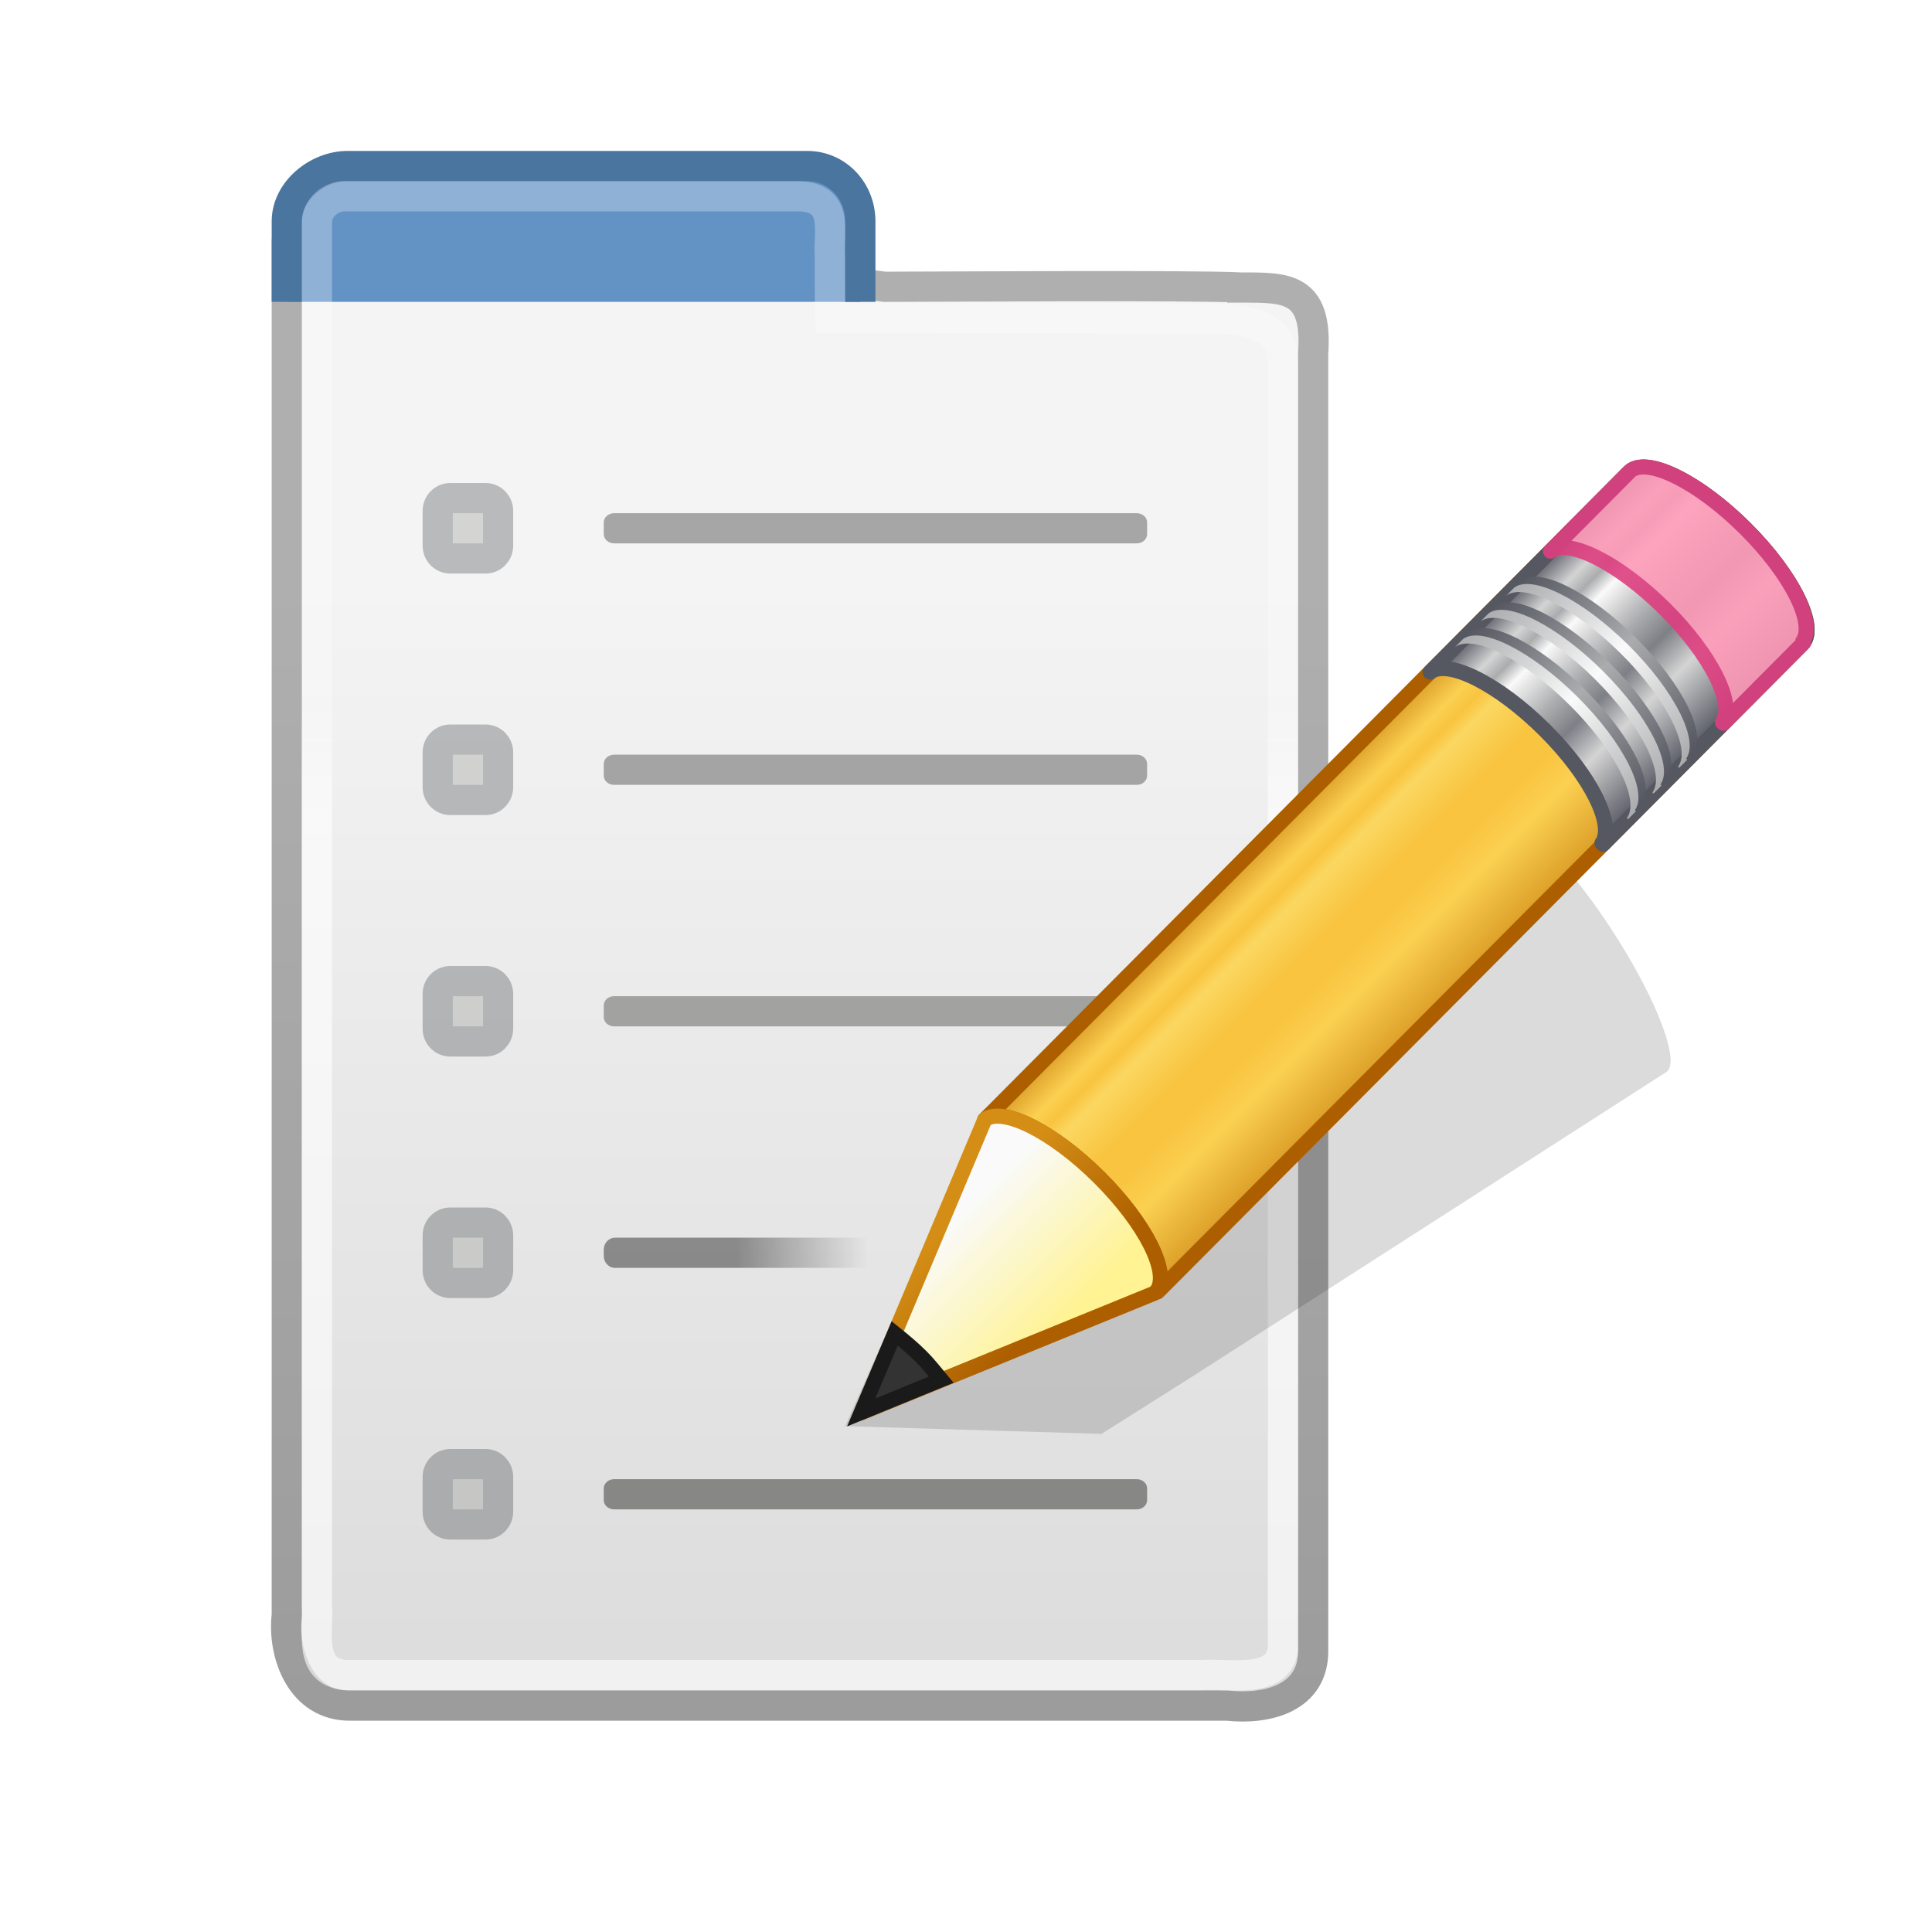
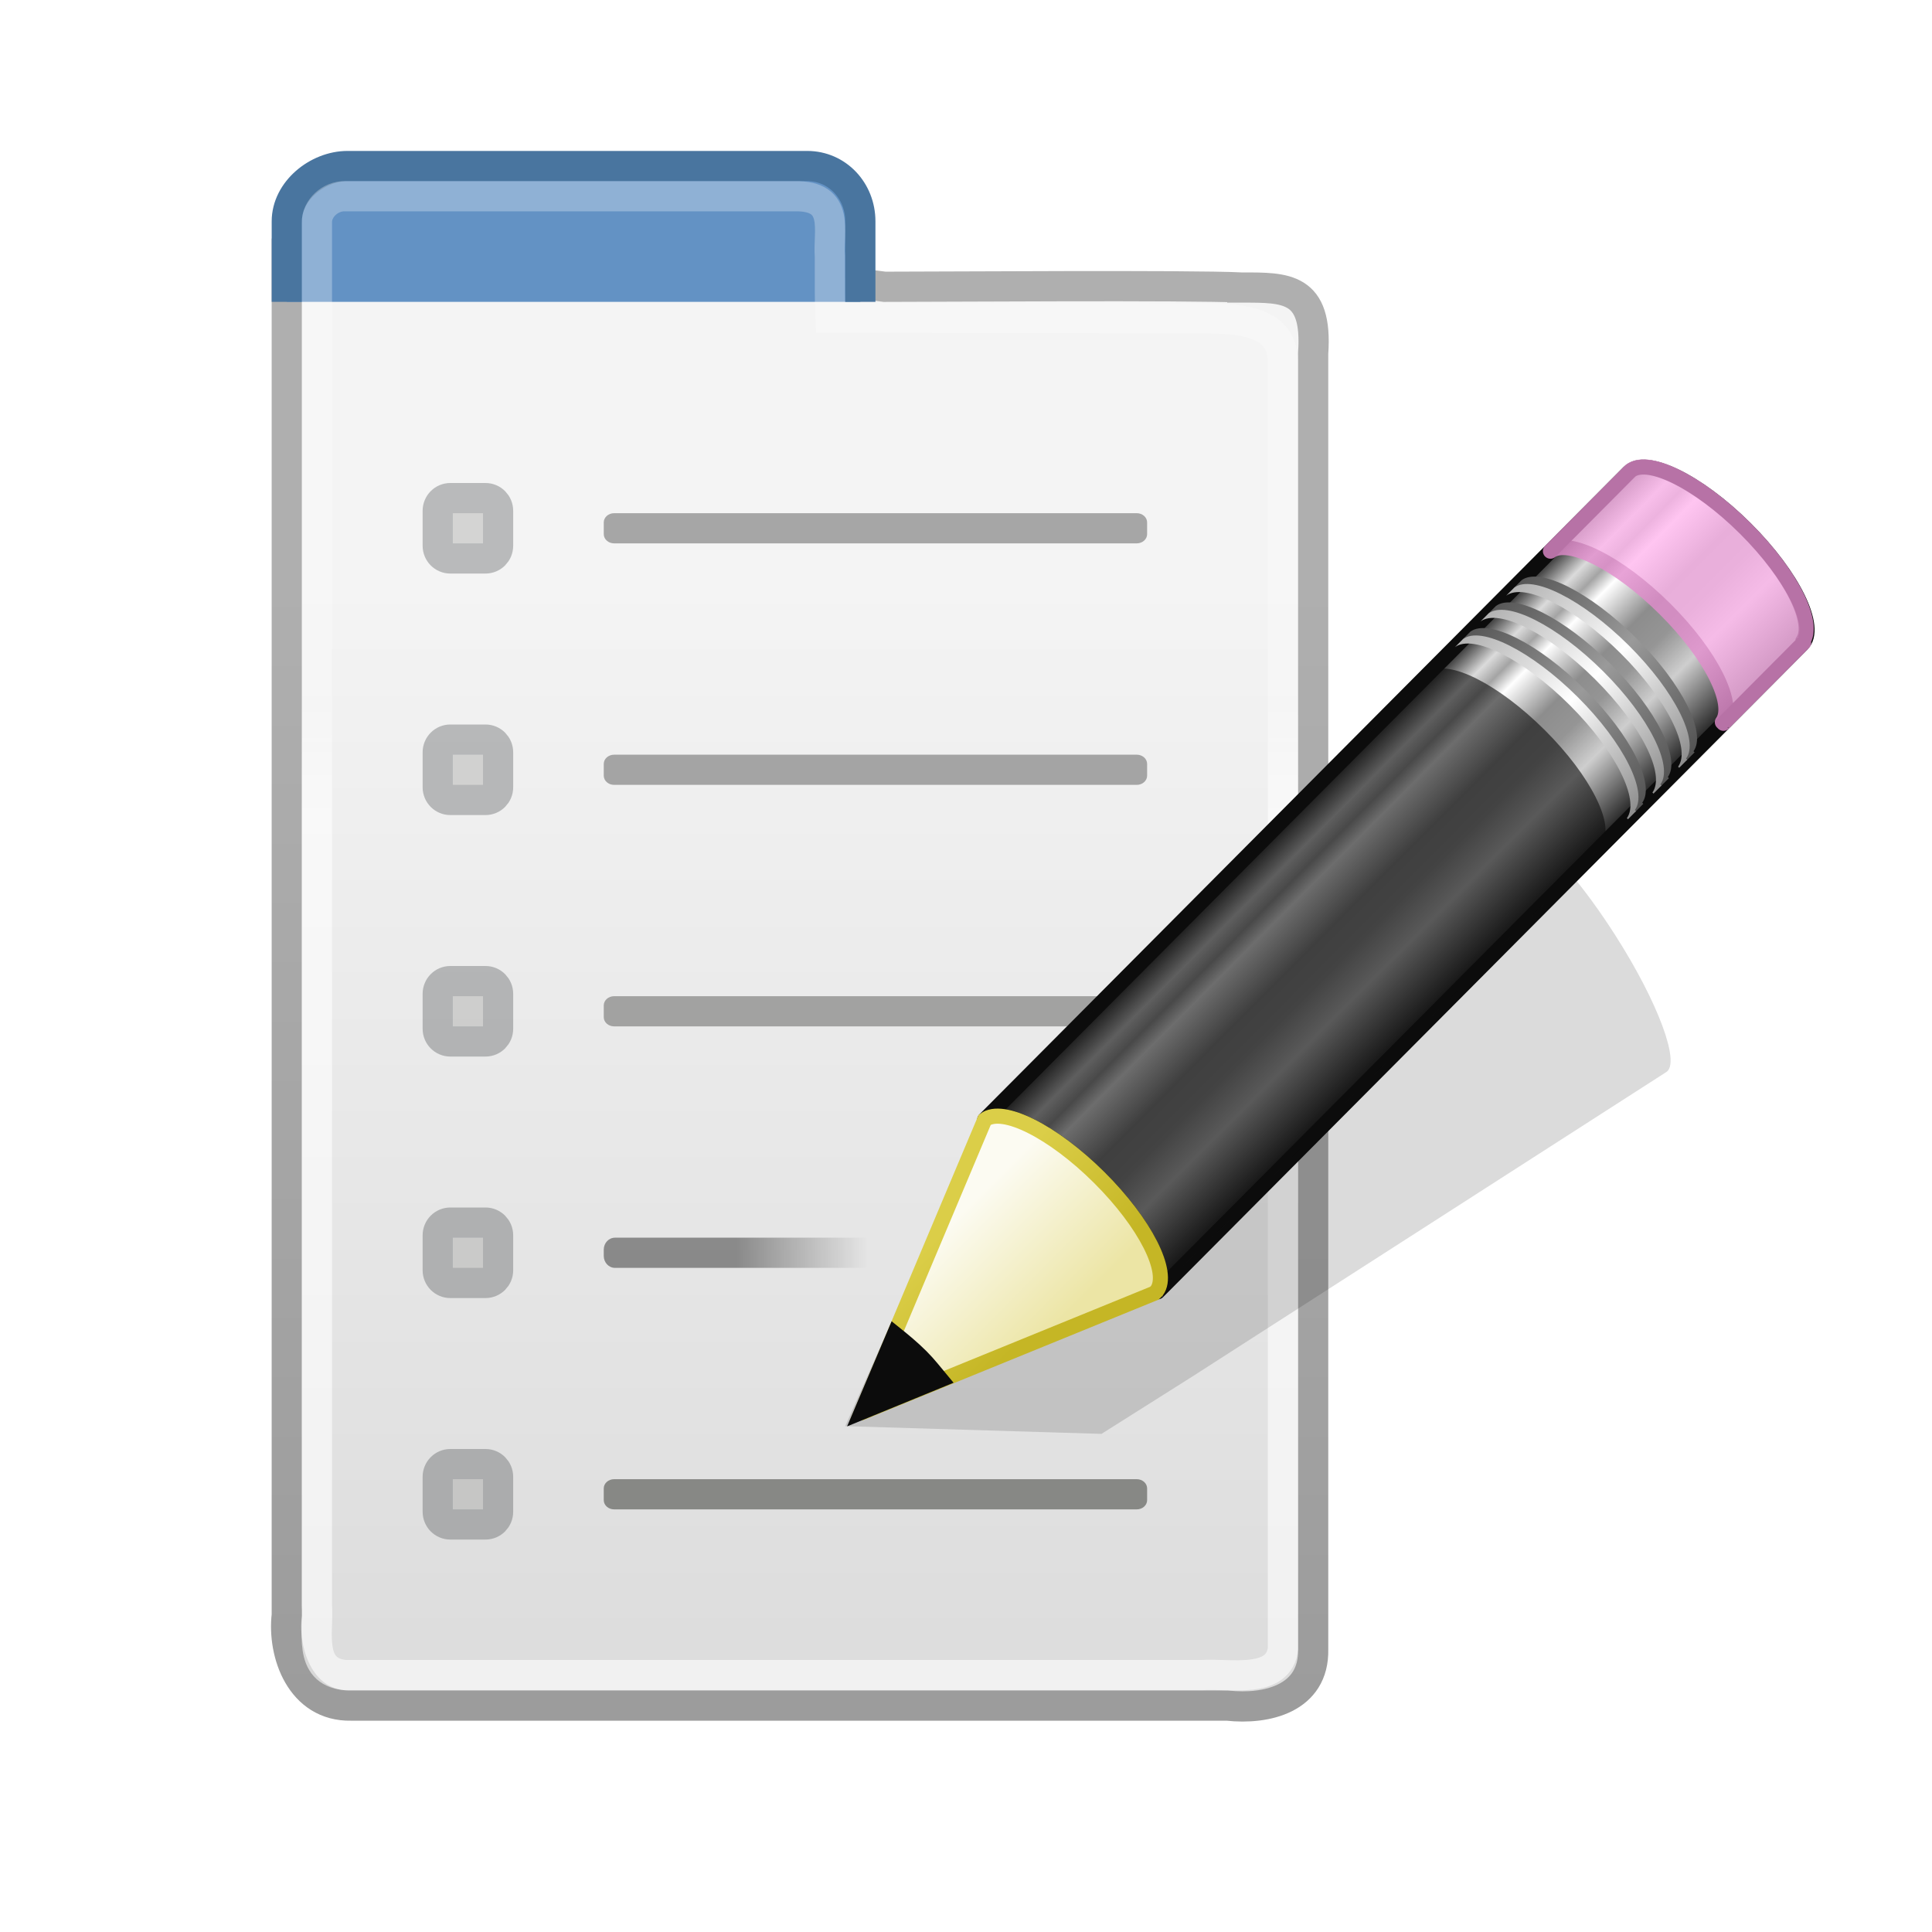
<svg xmlns="http://www.w3.org/2000/svg" xmlns:xlink="http://www.w3.org/1999/xlink" version="1.0" width="64" height="64" id="svg3247">
  <defs id="defs3249">
    <linearGradient xlink:href="#linearGradient3524" id="linearGradient13148" gradientUnits="userSpaceOnUse" gradientTransform="matrix(0.882353,0,0,0.5,7.647097,21.99999)" x1="18.994" y1="38" x2="23.91" y2="38" />
    <linearGradient id="linearGradient3524">
      <stop id="stop3526" offset="0" style="stop-color:#000000;stop-opacity:1;" />
      <stop id="stop3528" offset="1" style="stop-color:#000000;stop-opacity:0;" />
    </linearGradient>
    <linearGradient xlink:href="#linearGradient3690" id="linearGradient13153" gradientUnits="userSpaceOnUse" gradientTransform="matrix(0.9227382,0,0,1.288611,1.744467,5.877816)" x1="9.5" y1="16.264" x2="9.5" y2="13.409" />
    <linearGradient id="linearGradient3690">
      <stop id="stop3692" offset="0" style="stop-color:white;stop-opacity:1;" />
      <stop id="stop3694" offset="1" style="stop-color:white;stop-opacity:0.469" />
    </linearGradient>
    <linearGradient id="linearGradient3600-5">
      <stop style="stop-color:#f4f4f4;stop-opacity:1" offset="0" id="stop3602" />
      <stop style="stop-color:#dbdbdb;stop-opacity:1" offset="1" id="stop3604-5" />
    </linearGradient>
    <linearGradient id="linearGradient3104-9">
      <stop id="stop3106-3" offset="0" style="stop-color:#9c9c9c;stop-opacity:1;" />
      <stop id="stop3108-4" offset="1" style="stop-color:#afafaf;stop-opacity:1;" />
    </linearGradient>
    <linearGradient y2="40.24" x2="27.066" y1="11.287" x1="27.066" gradientTransform="matrix(0.9343959,0,0,1.320362,1.809399,4.315157)" gradientUnits="userSpaceOnUse" id="linearGradient3106" xlink:href="#linearGradient3600-5" />
    <linearGradient gradientTransform="matrix(1.933341,0,0,1.87359,-515.7338,-495.6828)" y2="274.769" x2="277.054" y1="294.668" x1="277.054" gradientUnits="userSpaceOnUse" id="linearGradient3108-1" xlink:href="#linearGradient3104-9" />
-     <linearGradient spreadMethod="pad" gradientTransform="matrix(0.8753907,-0.8796818,0.9793254,0.9744528,-3.016955,27.15232)" gradientUnits="userSpaceOnUse" xlink:href="#linearGradient1039" id="linearGradient3176-3" y2="31.211" x2="23.576" y1="25.357" x1="23.576" />
-     <linearGradient id="linearGradient1039">
-       <stop id="stop1023" style="stop-color:#ad5f00;stop-opacity:1" offset="0" />
-       <stop id="stop1025" style="stop-color:#ffe16b;stop-opacity:1" offset="0.135" />
-       <stop id="stop1027" style="stop-color:#f9c440;stop-opacity:1" offset="0.202" />
-       <stop id="stop1029" style="stop-color:#fff394;stop-opacity:1" offset="0.27" />
-       <stop id="stop1031" style="stop-color:#f9c440;stop-opacity:1" offset="0.447" />
-       <stop id="stop1033" style="stop-color:#f9c440;stop-opacity:1" offset="0.571" />
-       <stop id="stop1035" style="stop-color:#ffe16b;stop-opacity:1" offset="0.72" />
-       <stop id="stop1037" style="stop-color:#ad5f00;stop-opacity:1" offset="1" />
+     <linearGradient xlink:href="#linearGradient3155-40-9" id="linearGradient3176" gradientUnits="userSpaceOnUse" gradientTransform="matrix(0.8753907,-0.8796818,0.9793254,0.9744528,-3.016955,27.15232)" spreadMethod="pad" x1="23.576" y1="25.357" x2="23.576" y2="31.211" />
+     <linearGradient id="linearGradient3155-40-9">
+       <stop id="stop2541-1" style="stop-color:#181818;stop-opacity:1" offset="0" />
+       <stop id="stop2543-6" style="stop-color:#dbdbdb;stop-opacity:1" offset="0.135" />
+       <stop id="stop2545-5" style="stop-color:#a4a4a4;stop-opacity:1" offset="0.202" />
+       <stop id="stop2547-1" style="stop-color:#ffffff;stop-opacity:1" offset="0.27" />
+       <stop id="stop2549-3" style="stop-color:#8d8d8d;stop-opacity:1" offset="0.447" />
+       <stop id="stop2551-6" style="stop-color:#959595;stop-opacity:1" offset="0.571" />
+       <stop id="stop2553-7" style="stop-color:#cecece;stop-opacity:1" offset="0.72" />
+       <stop id="stop2555-8" style="stop-color:#181818;stop-opacity:1" offset="1" />
    </linearGradient>
-     <linearGradient spreadMethod="pad" y2="31.211" x2="23.576" y1="25.357" x1="23.576" gradientTransform="matrix(0.8753907,-0.8796818,0.9793254,0.9744528,-3.016955,27.15232)" gradientUnits="userSpaceOnUse" id="linearGradient1018" xlink:href="#linearGradient3155-40-3" />
-     <linearGradient id="linearGradient3155-40-3">
-       <stop offset="0" style="stop-color:#555761;stop-opacity:1" id="stop2541-6" />
-       <stop offset="0.135" style="stop-color:#d4d4d4;stop-opacity:1" id="stop2543-7" />
-       <stop offset="0.202" style="stop-color:#abacae;stop-opacity:1" id="stop2545-5-6" />
-       <stop offset="0.27" style="stop-color:#fafafa;stop-opacity:1" id="stop2547-3" />
-       <stop offset="0.447" style="stop-color:#abacae;stop-opacity:1" id="stop2549-5" />
-       <stop offset="0.571" style="stop-color:#7e8087;stop-opacity:1" id="stop2551-6-7" />
-       <stop offset="0.72" style="stop-color:#d4d4d4;stop-opacity:1" id="stop2553-2" />
-       <stop offset="1" style="stop-color:#555761;stop-opacity:1" id="stop2555-9" />
+     <linearGradient xlink:href="#linearGradient3240-279-0" id="linearGradient3171" gradientUnits="userSpaceOnUse" gradientTransform="matrix(0.8506444,-0.8548144,1.146122,1.14042,-6.224902,22.65105)" x1="30.038" y1="24.99" x2="30.038" y2="30" />
+     <linearGradient id="linearGradient3240-279-0">
+       <stop id="stop2559-4" style="stop-color:#565656;stop-opacity:1" offset="0" />
+       <stop id="stop2561-7" style="stop-color:#9a9a9a;stop-opacity:1" offset="0.5" />
+       <stop id="stop2563-2" style="stop-color:#545454;stop-opacity:1" offset="1" />
    </linearGradient>
-     <linearGradient gradientTransform="matrix(0.8506444,-0.8548144,1.146122,1.14042,-6.224902,22.65105)" gradientUnits="userSpaceOnUse" xlink:href="#linearGradient3240-279-1" id="linearGradient3171-5" y2="30" x2="30.038" y1="24.99" x1="30.038" />
-     <linearGradient id="linearGradient3240-279-1">
-       <stop offset="0" style="stop-color:#555761;stop-opacity:1" id="stop2559-2" />
-       <stop offset="0.5" style="stop-color:#abacae;stop-opacity:1" id="stop2561-7-3" />
-       <stop offset="1" style="stop-color:#555761;stop-opacity:1" id="stop2563-0" />
+     <linearGradient xlink:href="#linearGradient3223-789-1" id="linearGradient3168" gradientUnits="userSpaceOnUse" gradientTransform="matrix(0.8506444,-0.8548144,1.146122,1.14042,-6.468515,22.89586)" x1="30.038" y1="24.99" x2="30.038" y2="30" />
+     <linearGradient id="linearGradient3223-789-1">
+       <stop id="stop2567-9" style="stop-color:#b1b1b1;stop-opacity:1" offset="0" />
+       <stop id="stop2569-3" style="stop-color:#ffffff;stop-opacity:1" offset="0.5" />
+       <stop id="stop2571-1" style="stop-color:#8f8f8f;stop-opacity:1" offset="1" />
    </linearGradient>
-     <linearGradient gradientTransform="matrix(0.8506444,-0.8548144,1.146122,1.14042,-6.468515,22.89586)" gradientUnits="userSpaceOnUse" xlink:href="#linearGradient3223-789-9" id="linearGradient3168-5" y2="30" x2="30.038" y1="24.99" x1="30.038" />
-     <linearGradient id="linearGradient3223-789-9">
-       <stop offset="0" style="stop-color:#abacae;stop-opacity:1" id="stop2567-3" />
-       <stop offset="0.5" style="stop-color:#fafafa;stop-opacity:1" id="stop2569-6" />
-       <stop offset="1" style="stop-color:#abacae;stop-opacity:1" id="stop2571-0" />
+     <linearGradient xlink:href="#linearGradient3240-686-1" id="linearGradient3165" gradientUnits="userSpaceOnUse" gradientTransform="matrix(0.8506444,-0.8548144,1.146122,1.14042,-5.37835,21.80035)" x1="30.038" y1="24.99" x2="30.038" y2="30" />
+     <linearGradient id="linearGradient3240-686-1">
+       <stop id="stop2575-6" style="stop-color:#565656;stop-opacity:1" offset="0" />
+       <stop id="stop2577-2" style="stop-color:#9a9a9a;stop-opacity:1" offset="0.5" />
+       <stop id="stop2579-0" style="stop-color:#545454;stop-opacity:1" offset="1" />
    </linearGradient>
-     <linearGradient gradientTransform="matrix(0.8506444,-0.8548144,1.146122,1.14042,-5.37835,21.80035)" gradientUnits="userSpaceOnUse" xlink:href="#linearGradient3240-279-1" id="linearGradient3165-6" y2="30" x2="30.038" y1="24.99" x1="30.038" />
-     <linearGradient gradientTransform="matrix(0.8506444,-0.8548144,1.146122,1.14042,-5.621964,22.04516)" gradientUnits="userSpaceOnUse" xlink:href="#linearGradient3223-789-9" id="linearGradient3162-2" y2="30" x2="30.038" y1="24.99" x1="30.038" />
-     <linearGradient gradientTransform="matrix(0.8506444,-0.8548144,1.146122,1.14042,-4.527705,20.94553)" gradientUnits="userSpaceOnUse" xlink:href="#linearGradient3240-279-1" id="linearGradient3159-9" y2="30" x2="30.038" y1="24.99" x1="30.038" />
-     <linearGradient gradientTransform="matrix(0.8506444,-0.8548144,1.146122,1.14042,-4.771318,21.19034)" gradientUnits="userSpaceOnUse" xlink:href="#linearGradient3223-789-9" id="linearGradient3156-1" y2="30" x2="30.038" y1="24.99" x1="30.038" />
-     <linearGradient gradientTransform="matrix(0.8506444,-0.8548144,1.146122,1.14042,-6.54799,22.97572)" gradientUnits="userSpaceOnUse" xlink:href="#linearGradient3290-678-8" id="linearGradient3151-2" y2="26.03" x2="9" y1="29.057" x1="9" />
-     <linearGradient id="linearGradient3290-678-8">
-       <stop offset="0" style="stop-color:#fff394;stop-opacity:1" id="stop2607-9" />
-       <stop offset="1" style="stop-color:#fafafa;stop-opacity:1" id="stop2609-7" />
+     <linearGradient xlink:href="#linearGradient3223-768-2" id="linearGradient3162" gradientUnits="userSpaceOnUse" gradientTransform="matrix(0.8506444,-0.8548144,1.146122,1.14042,-5.621964,22.04516)" x1="30.038" y1="24.99" x2="30.038" y2="30" />
+     <linearGradient id="linearGradient3223-768-2">
+       <stop id="stop2583-2" style="stop-color:#b1b1b1;stop-opacity:1" offset="0" />
+       <stop id="stop2585-0" style="stop-color:#ffffff;stop-opacity:1" offset="0.5" />
+       <stop id="stop2587-8" style="stop-color:#8f8f8f;stop-opacity:1" offset="1" />
    </linearGradient>
-     <linearGradient gradientTransform="matrix(0.7471228,0.03224699,0.03220731,0.7462013,24.39462,18.14057)" gradientUnits="userSpaceOnUse" xlink:href="#linearGradient3191-577-3" id="linearGradient3153-7" y2="41.392" x2="9.522" y1="37.372" x1="5.518" />
-     <linearGradient id="linearGradient3191-577-3">
-       <stop offset="0" style="stop-color:#d48e15;stop-opacity:1" id="stop2613-6" />
-       <stop offset="1" style="stop-color:#ad5f00;stop-opacity:1" id="stop2615-1" />
+     <linearGradient xlink:href="#linearGradient3240-907-2" id="linearGradient3159" gradientUnits="userSpaceOnUse" gradientTransform="matrix(0.8506444,-0.8548144,1.146122,1.14042,-4.527705,20.94553)" x1="30.038" y1="24.99" x2="30.038" y2="30" />
+     <linearGradient id="linearGradient3240-907-2">
+       <stop id="stop2591-9" style="stop-color:#565656;stop-opacity:1" offset="0" />
+       <stop id="stop2593-4" style="stop-color:#9a9a9a;stop-opacity:1" offset="0.5" />
+       <stop id="stop2595-7" style="stop-color:#545454;stop-opacity:1" offset="1" />
+     </linearGradient>
+     <linearGradient xlink:href="#linearGradient3223-699-0" id="linearGradient3156" gradientUnits="userSpaceOnUse" gradientTransform="matrix(0.8506444,-0.8548144,1.146122,1.14042,-4.771318,21.19034)" x1="30.038" y1="24.99" x2="30.038" y2="30" />
+     <linearGradient id="linearGradient3223-699-0">
+       <stop id="stop2599-7" style="stop-color:#b1b1b1;stop-opacity:1" offset="0" />
+       <stop id="stop2601-8" style="stop-color:#ffffff;stop-opacity:1" offset="0.5" />
+       <stop id="stop2603-3" style="stop-color:#8f8f8f;stop-opacity:1" offset="1" />
+     </linearGradient>
+     <linearGradient xlink:href="#linearGradient3290-678-4" id="linearGradient3151" gradientUnits="userSpaceOnUse" gradientTransform="matrix(0.8506444,-0.8548144,1.146122,1.14042,-6.54799,22.97572)" x1="9" y1="29.057" x2="9" y2="26.03" />
+     <linearGradient id="linearGradient3290-678-4">
+       <stop id="stop2607-3" style="stop-color:#ece5a5;stop-opacity:1" offset="0" />
+       <stop id="stop2609-5" style="stop-color:#fcfbf2;stop-opacity:1" offset="1" />
+     </linearGradient>
+     <linearGradient xlink:href="#linearGradient3191-577-7" id="linearGradient3153" gradientUnits="userSpaceOnUse" gradientTransform="matrix(0.7471228,0.03224699,0.03220731,0.7462013,24.39462,18.14057)" x1="5.518" y1="37.372" x2="9.522" y2="41.392" />
+     <linearGradient id="linearGradient3191-577-7">
+       <stop id="stop2613-9" style="stop-color:#dbce48;stop-opacity:1" offset="0" />
+       <stop id="stop2615-4" style="stop-color:#c5b625;stop-opacity:1" offset="1" />
    </linearGradient>
  </defs>
  <path style="fill:url(#linearGradient3106);fill-opacity:1;stroke:url(#linearGradient3108-1);stroke-width:1.001;stroke-miterlimit:4;stroke-opacity:1;stroke-dasharray:none" d="m 41.154,9.525 c 1.437,0 2.503,-0.026 2.346,2.182 0,5.913 0,31.546 0,42.934 0.035,1.623 -1.533,2.004 -2.844,1.859 -8.635,0 -20.389,0 -29.024,0 C 9.963,56.534 9.351,54.778 9.5,53.503 c 0,-11.825 0,-33.651 0,-45.476 0.629,-1.292 11.597,0.432 19.804,1.473 1.949,0 9.97,-0.061 11.85,0.024 z" id="rect1915" />
  <path style="fill:#6392c4;fill-opacity:1;stroke:#49759f;stroke-width:1;stroke-miterlimit:4;stroke-opacity:1;stroke-dasharray:none" d="m 9.5,10 0,-2.667 c 0,-1.015 1.02,-1.833 2.012,-1.833 l 15.228,0 C 27.733,5.5 28.5,6.318 28.5,7.333 L 28.5,10" id="path1917" />
  <path style="opacity:0.6;fill:none;stroke:url(#linearGradient13153);stroke-width:1;stroke-miterlimit:4;stroke-opacity:1;stroke-dasharray:none" d="m 11.435,6.5 c 8.919,0 5.974,0 14.892,0 1.529,-0.024 1.096,1.169 1.163,1.996 0,0.691 -0.004,1.649 0.019,2.025 2.108,0 10.904,0.024 12.518,0.024 1.614,0 2.472,0.367 2.472,1.468 0,5.697 0,31.983 0,42.598 -0.127,1.198 -1.802,0.813 -2.674,0.878 -8.416,0 -19.974,0 -28.39,0 -1.262,-0.12 -0.868,-1.481 -0.936,-2.308 0,-11.395 0,-34.409 0,-45.804 -0.012,-0.47 0.44,-0.89 0.936,-0.877 z" id="rect1919" />
  <rect style="fill:#a2a2a1;fill-opacity:1;stroke:none" id="rect2574" width="18" height="1" x="20" y="33" rx="0.343" ry="0.306" />
  <rect style="opacity:0.4;fill:url(#linearGradient13148);fill-opacity:1;stroke:none" id="rect3634" width="15" height="1" x="20" y="41" rx="0.371" ry="0.397" />
  <rect style="fill:#878885;fill-opacity:1;stroke:none" id="rect2582" width="18" height="1" x="20" y="49" rx="0.343" ry="0.306" />
  <rect style="opacity:0.4;fill:#333333;fill-opacity:1;stroke:none" id="rect16160" width="18" height="1" x="20" y="25" rx="0.343" ry="0.306" />
  <rect style="opacity:0.3;fill:#888a85;fill-opacity:1;stroke:#2e3436;stroke-width:1;stroke-linecap:round;stroke-linejoin:miter;stroke-miterlimit:4;stroke-opacity:1;stroke-dasharray:none;stroke-dashoffset:0" id="rect16162" width="2" height="2" x="14.5" y="24.5" rx="0.417" ry="0.421" />
  <rect ry="0.421" rx="0.417" y="32.5" x="14.5" height="2" width="2" id="rect4018" style="opacity:0.3;fill:#888a85;fill-opacity:1;stroke:#2e3436;stroke-width:1;stroke-linecap:round;stroke-linejoin:miter;stroke-miterlimit:4;stroke-opacity:1;stroke-dasharray:none;stroke-dashoffset:0" />
  <rect style="opacity:0.3;fill:#888a85;fill-opacity:1;stroke:#2e3436;stroke-width:1;stroke-linecap:round;stroke-linejoin:miter;stroke-miterlimit:4;stroke-opacity:1;stroke-dasharray:none;stroke-dashoffset:0" id="rect4020" width="2" height="2" x="14.5" y="40.5" rx="0.417" ry="0.421" />
  <rect ry="0.421" rx="0.417" y="48.5" x="14.5" height="2" width="2" id="rect4022" style="opacity:0.3;fill:#888a85;fill-opacity:1;stroke:#2e3436;stroke-width:1;stroke-linecap:round;stroke-linejoin:miter;stroke-miterlimit:4;stroke-opacity:1;stroke-dasharray:none;stroke-dashoffset:0" />
+   <g transform="translate(1.042522,-4.947762)" id="g3103">
+     <path d="m 49.624,32.594 c -0.231,-0.136 -0.41,-0.101 -0.528,-0.025 l -15.728,10.015 -2.895,1.848 -0.089,0.037 -3.427,7.722 8.493,0.256 0.07,-0.047 2.913,-1.839 15.724,-10.101 c 0.472,-0.303 -0.275,-2.308 -1.676,-4.507 -1.051,-1.649 -2.166,-2.952 -2.859,-3.36 l 0,0 z" id="path2422" style="opacity:0.15;fill:#0c0c0c;fill-opacity:1;fill-rule:evenodd;stroke:none" />
+     <path d="m 31.578,42.039 c 0.595,-0.446 2.263,0.391 3.796,1.916 1.529,1.522 2.335,3.15 1.899,3.75 -0.002,0.002 0.038,0.033 0.036,0.036 L 58.654,26.29 c 0.542,-0.545 -0.3,-2.266 -1.882,-3.839 -1.582,-1.574 -3.307,-2.407 -3.849,-1.863 L 31.578,42.039 z" id="rect2383" style="fill:url(#linearGradient3176);fill-opacity:1;stroke:#0c0c0c;stroke-width:0.5;stroke-linecap:butt;stroke-linejoin:round;stroke-miterlimit:4;stroke-opacity:1;stroke-dasharray:none;stroke-dashoffset:0" />
+     <path d="m 50.318,23.206 c 0.595,-0.446 2.263,0.391 3.796,1.916 1.529,1.522 2.335,3.15 1.899,3.75 -0.002,0.002 0.038,0.033 0.036,0.036 l 2.605,-2.618 0.053,-0.053 c 0.002,-0.002 -0.037,-0.033 -0.036,-0.036 0.436,-0.6 -0.37,-2.229 -1.899,-3.75 -1.533,-1.525 -3.201,-2.362 -3.796,-1.916 l -0.053,0.053 -2.605,2.618 4e-6,0 z" id="rect3175" style="opacity:0.8;fill:#ffb6ed;fill-opacity:1;stroke:#e28ccd;stroke-width:0.5;stroke-linecap:butt;stroke-linejoin:round;stroke-miterlimit:4;stroke-opacity:1;stroke-dasharray:none;stroke-dashoffset:0" />
+     <path d="m 31.578,42.039 c 0.595,-0.446 2.263,0.391 3.796,1.916 1.529,1.522 2.335,3.15 1.899,3.75 -0.002,0.002 0.038,0.033 0.036,0.036 l 14.7,-14.772 0.053,-0.053 c 0.002,-0.002 -0.037,-0.033 -0.036,-0.036 0.436,-0.6 -0.37,-2.229 -1.899,-3.75 -1.533,-1.525 -3.201,-2.362 -3.796,-1.916 l -0.053,0.053 -14.7,14.772 -7e-6,0 z" id="path3208" style="opacity:0.6;fill:#0c0c0c;fill-opacity:1;stroke:none" />
+     <path d="m 47.398,26.14 c 0.595,-0.446 2.263,0.391 3.796,1.916 1.529,1.522 2.335,3.15 1.899,3.75 -0.002,0.002 0.038,0.033 0.036,0.036 L 53.395,31.575 c 0.002,-0.002 -0.037,-0.033 -0.036,-0.036 0.436,-0.6 -0.37,-2.229 -1.899,-3.75 -1.533,-1.525 -3.201,-2.362 -3.796,-1.916 l -0.266,0.267 0,2e-6 z" id="path3233" style="fill:url(#linearGradient3171);fill-opacity:1;stroke:none" />
+     <path d="m 47.155,26.385 c 0.595,-0.446 2.263,0.391 3.796,1.916 1.529,1.522 2.335,3.15 1.899,3.75 -0.002,0.002 0.038,0.033 0.036,0.036 l 0.266,-0.267 c 0.002,-0.002 -0.037,-0.033 -0.036,-0.036 0.436,-0.6 -0.37,-2.229 -1.899,-3.75 C 49.683,26.509 48.015,25.672 47.421,26.118 l -0.266,0.267 0,1e-6 z" id="path3216" style="fill:url(#linearGradient3168);fill-opacity:1;stroke:none" />
+     <path d="m 48.245,25.29 c 0.595,-0.446 2.263,0.391 3.796,1.916 1.529,1.522 2.335,3.15 1.899,3.75 -0.002,0.002 0.038,0.033 0.036,0.036 l 0.266,-0.267 c 0.002,-0.002 -0.037,-0.033 -0.036,-0.036 C 54.642,30.089 53.836,28.46 52.307,26.939 50.774,25.413 49.105,24.576 48.511,25.023 l -0.266,0.267 0,0 z" id="path3248" style="fill:url(#linearGradient3165);fill-opacity:1;stroke:none" />
+     <path d="m 48.001,25.535 c 0.595,-0.446 2.263,0.391 3.796,1.916 1.529,1.522 2.335,3.15 1.899,3.75 -0.002,0.002 0.038,0.033 0.036,0.036 l 0.266,-0.267 c 0.002,-0.002 -0.037,-0.033 -0.036,-0.036 0.436,-0.6 -0.37,-2.229 -1.899,-3.75 -1.533,-1.525 -3.201,-2.362 -3.796,-1.916 l -0.266,0.267 z" id="path3250" style="fill:url(#linearGradient3162);fill-opacity:1;stroke:none" />
+     <path d="m 49.096,24.435 c 0.595,-0.446 2.263,0.391 3.796,1.916 1.529,1.522 2.335,3.15 1.899,3.75 -0.002,0.002 0.037,0.033 0.036,0.036 l 0.266,-0.267 c 0.002,-0.002 -0.037,-0.033 -0.036,-0.036 0.436,-0.6 -0.37,-2.229 -1.899,-3.75 -1.533,-1.525 -3.201,-2.362 -3.796,-1.916 l -0.266,0.267 10e-7,0 z" id="path3256" style="fill:url(#linearGradient3159);fill-opacity:1;stroke:none" />
+     <path d="m 48.852,24.68 c 0.595,-0.446 2.263,0.391 3.796,1.916 1.529,1.522 2.335,3.15 1.899,3.75 -0.002,0.002 0.038,0.033 0.036,0.036 l 0.266,-0.267 c 0.002,-0.002 -0.037,-0.033 -0.036,-0.036 0.436,-0.6 -0.37,-2.229 -1.899,-3.75 -1.533,-1.525 -3.201,-2.362 -3.796,-1.916 l -0.266,0.267 0,0 z" id="path3258" style="fill:url(#linearGradient3156);fill-opacity:1;stroke:none" />
+     <path d="m 27.487,51.748 9.711,-3.961 0.083,-0.083 c 0.436,-0.6 -0.38,-2.229 -1.91,-3.751 -1.533,-1.525 -3.199,-2.358 -3.794,-1.911 l -4.091,9.706 -7e-6,0 z" id="path3270" style="fill:url(#linearGradient3151);fill-opacity:1;fill-rule:evenodd;stroke:url(#linearGradient3153);stroke-width:0.5;stroke-linecap:butt;stroke-linejoin:miter;stroke-miterlimit:4;stroke-opacity:1;stroke-dasharray:none" />
+     <path d="m 28.595,49.119 -1.109,2.618 2.649,-1.086 C 29.923,50.397 29.727,50.139 29.472,49.885 29.179,49.593 28.89,49.356 28.595,49.119 z" id="path3281" style="fill:#0c0c0c;fill-opacity:1;fill-rule:evenodd;stroke:#0c0c0c;stroke-width:0.5;stroke-linecap:butt;stroke-linejoin:miter;stroke-miterlimit:4;stroke-opacity:1;stroke-dasharray:none" />
+   </g>
  <rect ry="0.306" rx="0.343" y="17" x="20" height="1" width="18" id="rect3227" style="opacity:0.4;fill:#333333;fill-opacity:1;stroke:none" />
  <rect ry="0.421" rx="0.417" y="16.5" x="14.5" height="2" width="2" id="rect3229" style="opacity:0.3;fill:#888a85;fill-opacity:1;stroke:#2e3436;stroke-width:1;stroke-linecap:round;stroke-linejoin:miter;stroke-miterlimit:4;stroke-opacity:1;stroke-dasharray:none;stroke-dashoffset:0" />
-   <g id="g963" transform="translate(1.042522,-4.9479)">
-     <path style="opacity:0.15;fill:#0c0c0c;fill-opacity:1;fill-rule:evenodd;stroke:none" id="path2422" d="m 49.624,32.594 c -0.231,-0.136 -0.41,-0.101 -0.528,-0.025 l -15.728,10.015 -2.895,1.848 -0.089,0.037 -3.427,7.722 8.493,0.256 0.07,-0.047 2.913,-1.839 15.724,-10.101 c 0.472,-0.303 -0.275,-2.308 -1.676,-4.507 -1.051,-1.649 -2.166,-2.952 -2.859,-3.36 v 0 z" />
-     <path style="fill:url(#linearGradient3176-3);fill-opacity:1;stroke:none;stroke-width:0.5;stroke-linecap:butt;stroke-linejoin:round;stroke-miterlimit:4;stroke-dasharray:none;stroke-dashoffset:0;stroke-opacity:1" id="rect2383" d="m 31.578,42.039 c 0.595,-0.446 2.263,0.391 3.796,1.916 1.529,1.522 2.335,3.15 1.899,3.75 -0.002,0.002 0.038,0.033 0.036,0.036 L 58.654,26.29 c 0.542,-0.545 -0.3,-2.266 -1.882,-3.839 -1.582,-1.574 -3.307,-2.407 -3.849,-1.863 z" />
-     <path style="opacity:0.6;fill:#f9c440;fill-opacity:1;stroke:none" id="path3208" d="m 31.578,42.039 c 0.595,-0.446 2.263,0.391 3.796,1.916 1.529,1.522 2.335,3.15 1.899,3.75 -0.002,0.002 0.038,0.033 0.036,0.036 l 14.7,-14.772 0.053,-0.053 c 0.002,-0.002 -0.037,-0.033 -0.036,-0.036 0.436,-0.6 -0.37,-2.229 -1.899,-3.75 -1.533,-1.525 -3.201,-2.362 -3.796,-1.916 l -0.053,0.053 -14.7,14.772 h -7e-6 z" />
-     <path d="m 31.578,42.039 c 0.595,-0.446 2.263,0.391 3.796,1.916 1.529,1.522 2.335,3.15 1.899,3.75 -0.002,0.002 0.038,0.033 0.036,0.036 L 58.654,26.29 c 0.542,-0.545 -0.3,-2.266 -1.882,-3.839 -1.582,-1.574 -3.307,-2.407 -3.849,-1.863 z" id="path1021" style="fill:none;fill-opacity:1;stroke:#ad5f00;stroke-width:0.5;stroke-linecap:butt;stroke-linejoin:round;stroke-miterlimit:4;stroke-dasharray:none;stroke-dashoffset:0;stroke-opacity:1" />
-     <path id="path934" d="m 53.531,20.428 c -0.263,-0.026 -0.472,0.024 -0.607,0.16 l -6.592,6.625 c 0.595,-0.446 2.262,0.391 3.795,1.916 1.529,1.522 2.334,3.15 1.898,3.75 -0.002,0.002 0.039,0.035 0.037,0.037 l 6.592,-6.625 C 59.196,25.746 58.353,24.025 56.771,22.451 55.585,21.271 54.319,20.506 53.531,20.428 Z" style="fill:url(#linearGradient1018);fill-opacity:1;stroke:#555761;stroke-width:0.5;stroke-linecap:butt;stroke-linejoin:round;stroke-miterlimit:4;stroke-dasharray:none;stroke-dashoffset:0;stroke-opacity:1" />
-     <path style="opacity:0.9;fill:#fe9ab8;fill-opacity:1;stroke:#de3e80;stroke-width:0.5;stroke-linecap:butt;stroke-linejoin:round;stroke-miterlimit:4;stroke-dasharray:none;stroke-dashoffset:0;stroke-opacity:1" id="rect3175" d="m 50.318,23.206 c 0.595,-0.446 2.263,0.391 3.796,1.916 1.529,1.522 2.335,3.15 1.899,3.75 -0.002,0.002 0.038,0.033 0.036,0.036 l 2.605,-2.618 0.053,-0.053 c 0.002,-0.002 -0.037,-0.033 -0.036,-0.036 0.436,-0.6 -0.37,-2.229 -1.899,-3.75 -1.533,-1.525 -3.201,-2.362 -3.796,-1.916 l -0.053,0.053 -2.605,2.618 h 4e-6 z" />
-     <path style="fill:url(#linearGradient3171-5);fill-opacity:1;stroke:none" id="path3233" d="m 47.398,26.14 c 0.595,-0.446 2.263,0.391 3.796,1.916 1.529,1.522 2.335,3.15 1.899,3.75 -0.002,0.002 0.038,0.033 0.036,0.036 L 53.395,31.575 c 0.002,-0.002 -0.037,-0.033 -0.036,-0.036 0.436,-0.6 -0.37,-2.229 -1.899,-3.75 -1.533,-1.525 -3.201,-2.362 -3.796,-1.916 l -0.266,0.267 v 2e-6 z" />
-     <path style="fill:url(#linearGradient3168-5);fill-opacity:1;stroke:none" id="path3216" d="m 47.155,26.385 c 0.595,-0.446 2.263,0.391 3.796,1.916 1.529,1.522 2.335,3.15 1.899,3.75 -0.002,0.002 0.038,0.033 0.036,0.036 l 0.266,-0.267 c 0.002,-0.002 -0.037,-0.033 -0.036,-0.036 0.436,-0.6 -0.37,-2.229 -1.899,-3.75 C 49.683,26.509 48.015,25.672 47.421,26.118 l -0.266,0.267 z" />
-     <path style="fill:url(#linearGradient3165-6);fill-opacity:1;stroke:none" id="path3248" d="m 48.245,25.29 c 0.595,-0.446 2.263,0.391 3.796,1.916 1.529,1.522 2.335,3.15 1.899,3.75 -0.002,0.002 0.038,0.033 0.036,0.036 l 0.266,-0.267 c 0.002,-0.002 -0.037,-0.033 -0.036,-0.036 C 54.642,30.089 53.836,28.46 52.307,26.939 50.774,25.413 49.105,24.576 48.511,25.023 Z" />
-     <path style="fill:url(#linearGradient3162-2);fill-opacity:1;stroke:none" id="path3250" d="m 48.001,25.535 c 0.595,-0.446 2.263,0.391 3.796,1.916 1.529,1.522 2.335,3.15 1.899,3.75 -0.002,0.002 0.038,0.033 0.036,0.036 l 0.266,-0.267 c 0.002,-0.002 -0.037,-0.033 -0.036,-0.036 0.436,-0.6 -0.37,-2.229 -1.899,-3.75 -1.533,-1.525 -3.201,-2.362 -3.796,-1.916 l -0.266,0.267 z" />
-     <path style="fill:url(#linearGradient3159-9);fill-opacity:1;stroke:none" id="path3256" d="m 49.096,24.435 c 0.595,-0.446 2.263,0.391 3.796,1.916 1.529,1.522 2.335,3.15 1.899,3.75 -0.002,0.002 0.037,0.033 0.036,0.036 l 0.266,-0.267 c 0.002,-0.002 -0.037,-0.033 -0.036,-0.036 0.436,-0.6 -0.37,-2.229 -1.899,-3.75 -1.533,-1.525 -3.201,-2.362 -3.796,-1.916 l -0.266,0.267 z" />
-     <path style="fill:url(#linearGradient3156-1);fill-opacity:1;stroke:none" id="path3258" d="m 48.852,24.68 c 0.595,-0.446 2.263,0.391 3.796,1.916 1.529,1.522 2.335,3.15 1.899,3.75 -0.002,0.002 0.038,0.033 0.036,0.036 l 0.266,-0.267 c 0.002,-0.002 -0.037,-0.033 -0.036,-0.036 0.436,-0.6 -0.37,-2.229 -1.899,-3.75 -1.533,-1.525 -3.201,-2.362 -3.796,-1.916 l -0.266,0.267 v 0 z" />
-     <path style="fill:url(#linearGradient3151-2);fill-opacity:1;fill-rule:evenodd;stroke:url(#linearGradient3153-7);stroke-width:0.5;stroke-linecap:butt;stroke-linejoin:miter;stroke-miterlimit:4;stroke-dasharray:none;stroke-opacity:1" id="path3270" d="m 27.487,51.748 9.711,-3.961 0.083,-0.083 c 0.436,-0.6 -0.38,-2.229 -1.91,-3.751 -1.533,-1.525 -3.199,-2.358 -3.794,-1.911 l -4.091,9.706 h -7e-6 z" />
-     <path style="fill:#333333;fill-opacity:1;fill-rule:evenodd;stroke:#1a1a1a;stroke-width:0.5;stroke-linecap:butt;stroke-linejoin:miter;stroke-miterlimit:4;stroke-dasharray:none;stroke-opacity:1" id="path3281" d="m 28.595,49.119 -1.109,2.618 2.649,-1.086 C 29.923,50.397 29.727,50.139 29.472,49.885 29.179,49.593 28.89,49.356 28.595,49.119 Z" />
-   </g>
</svg>
